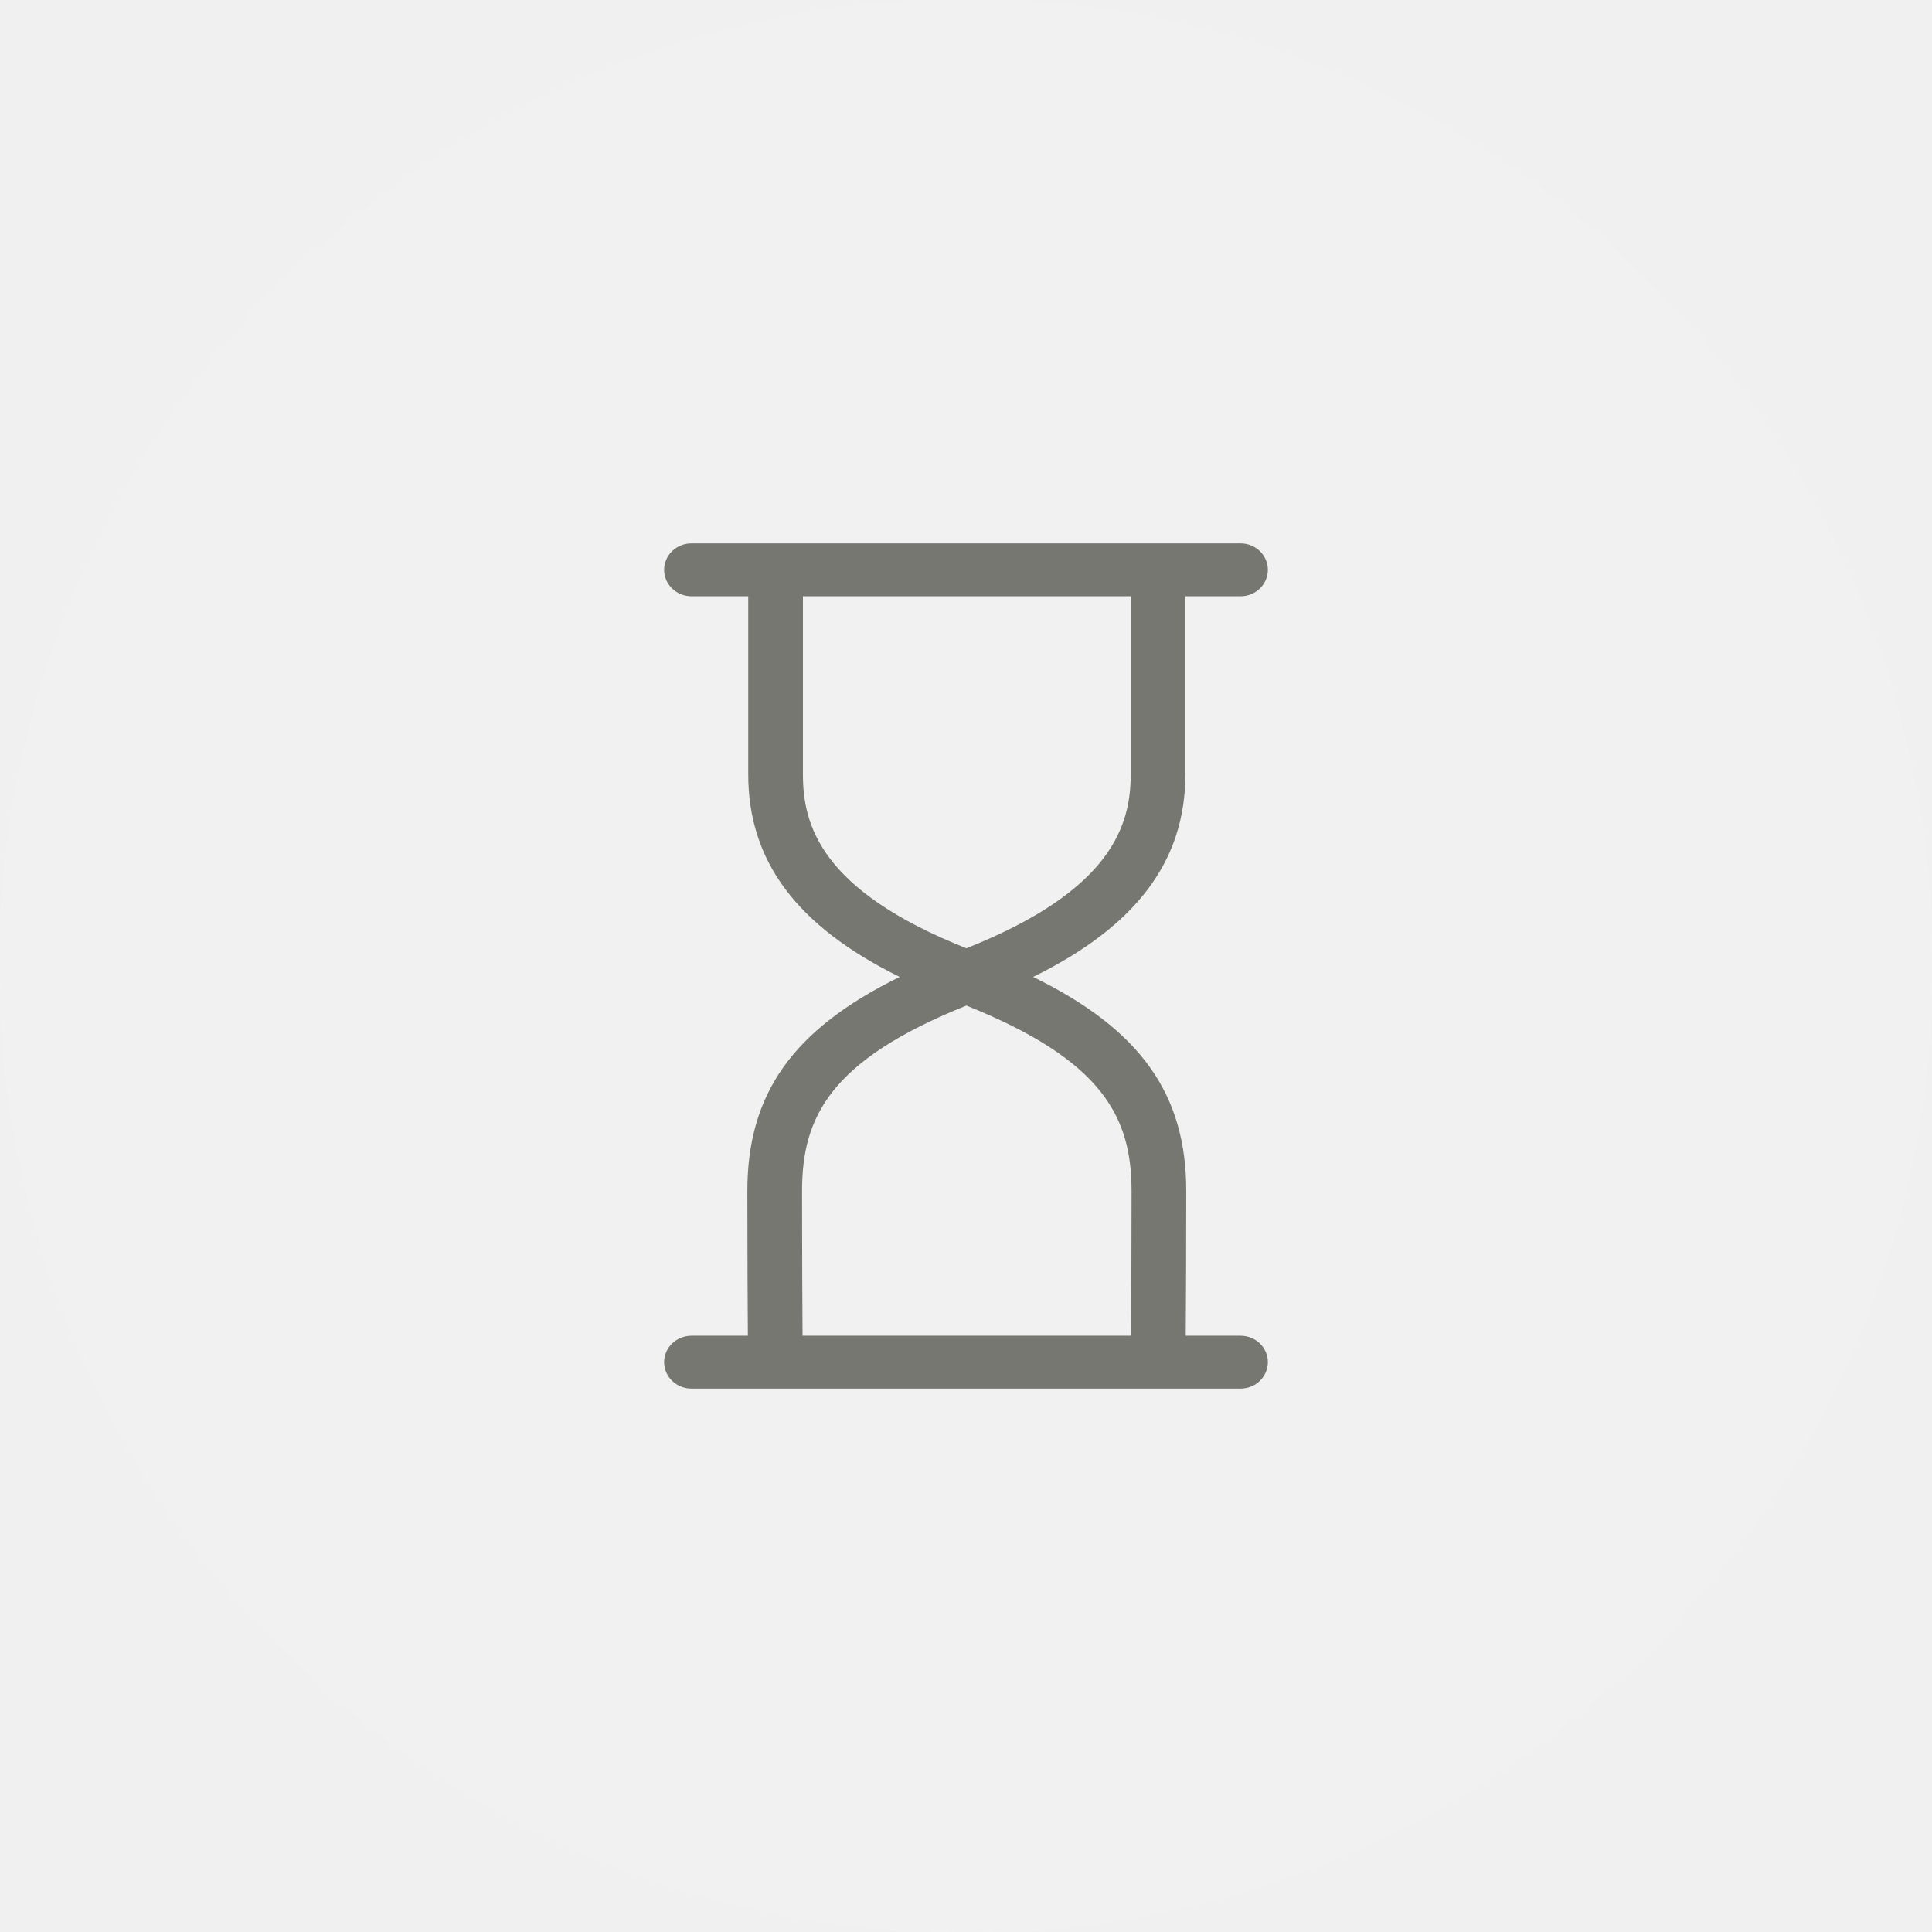
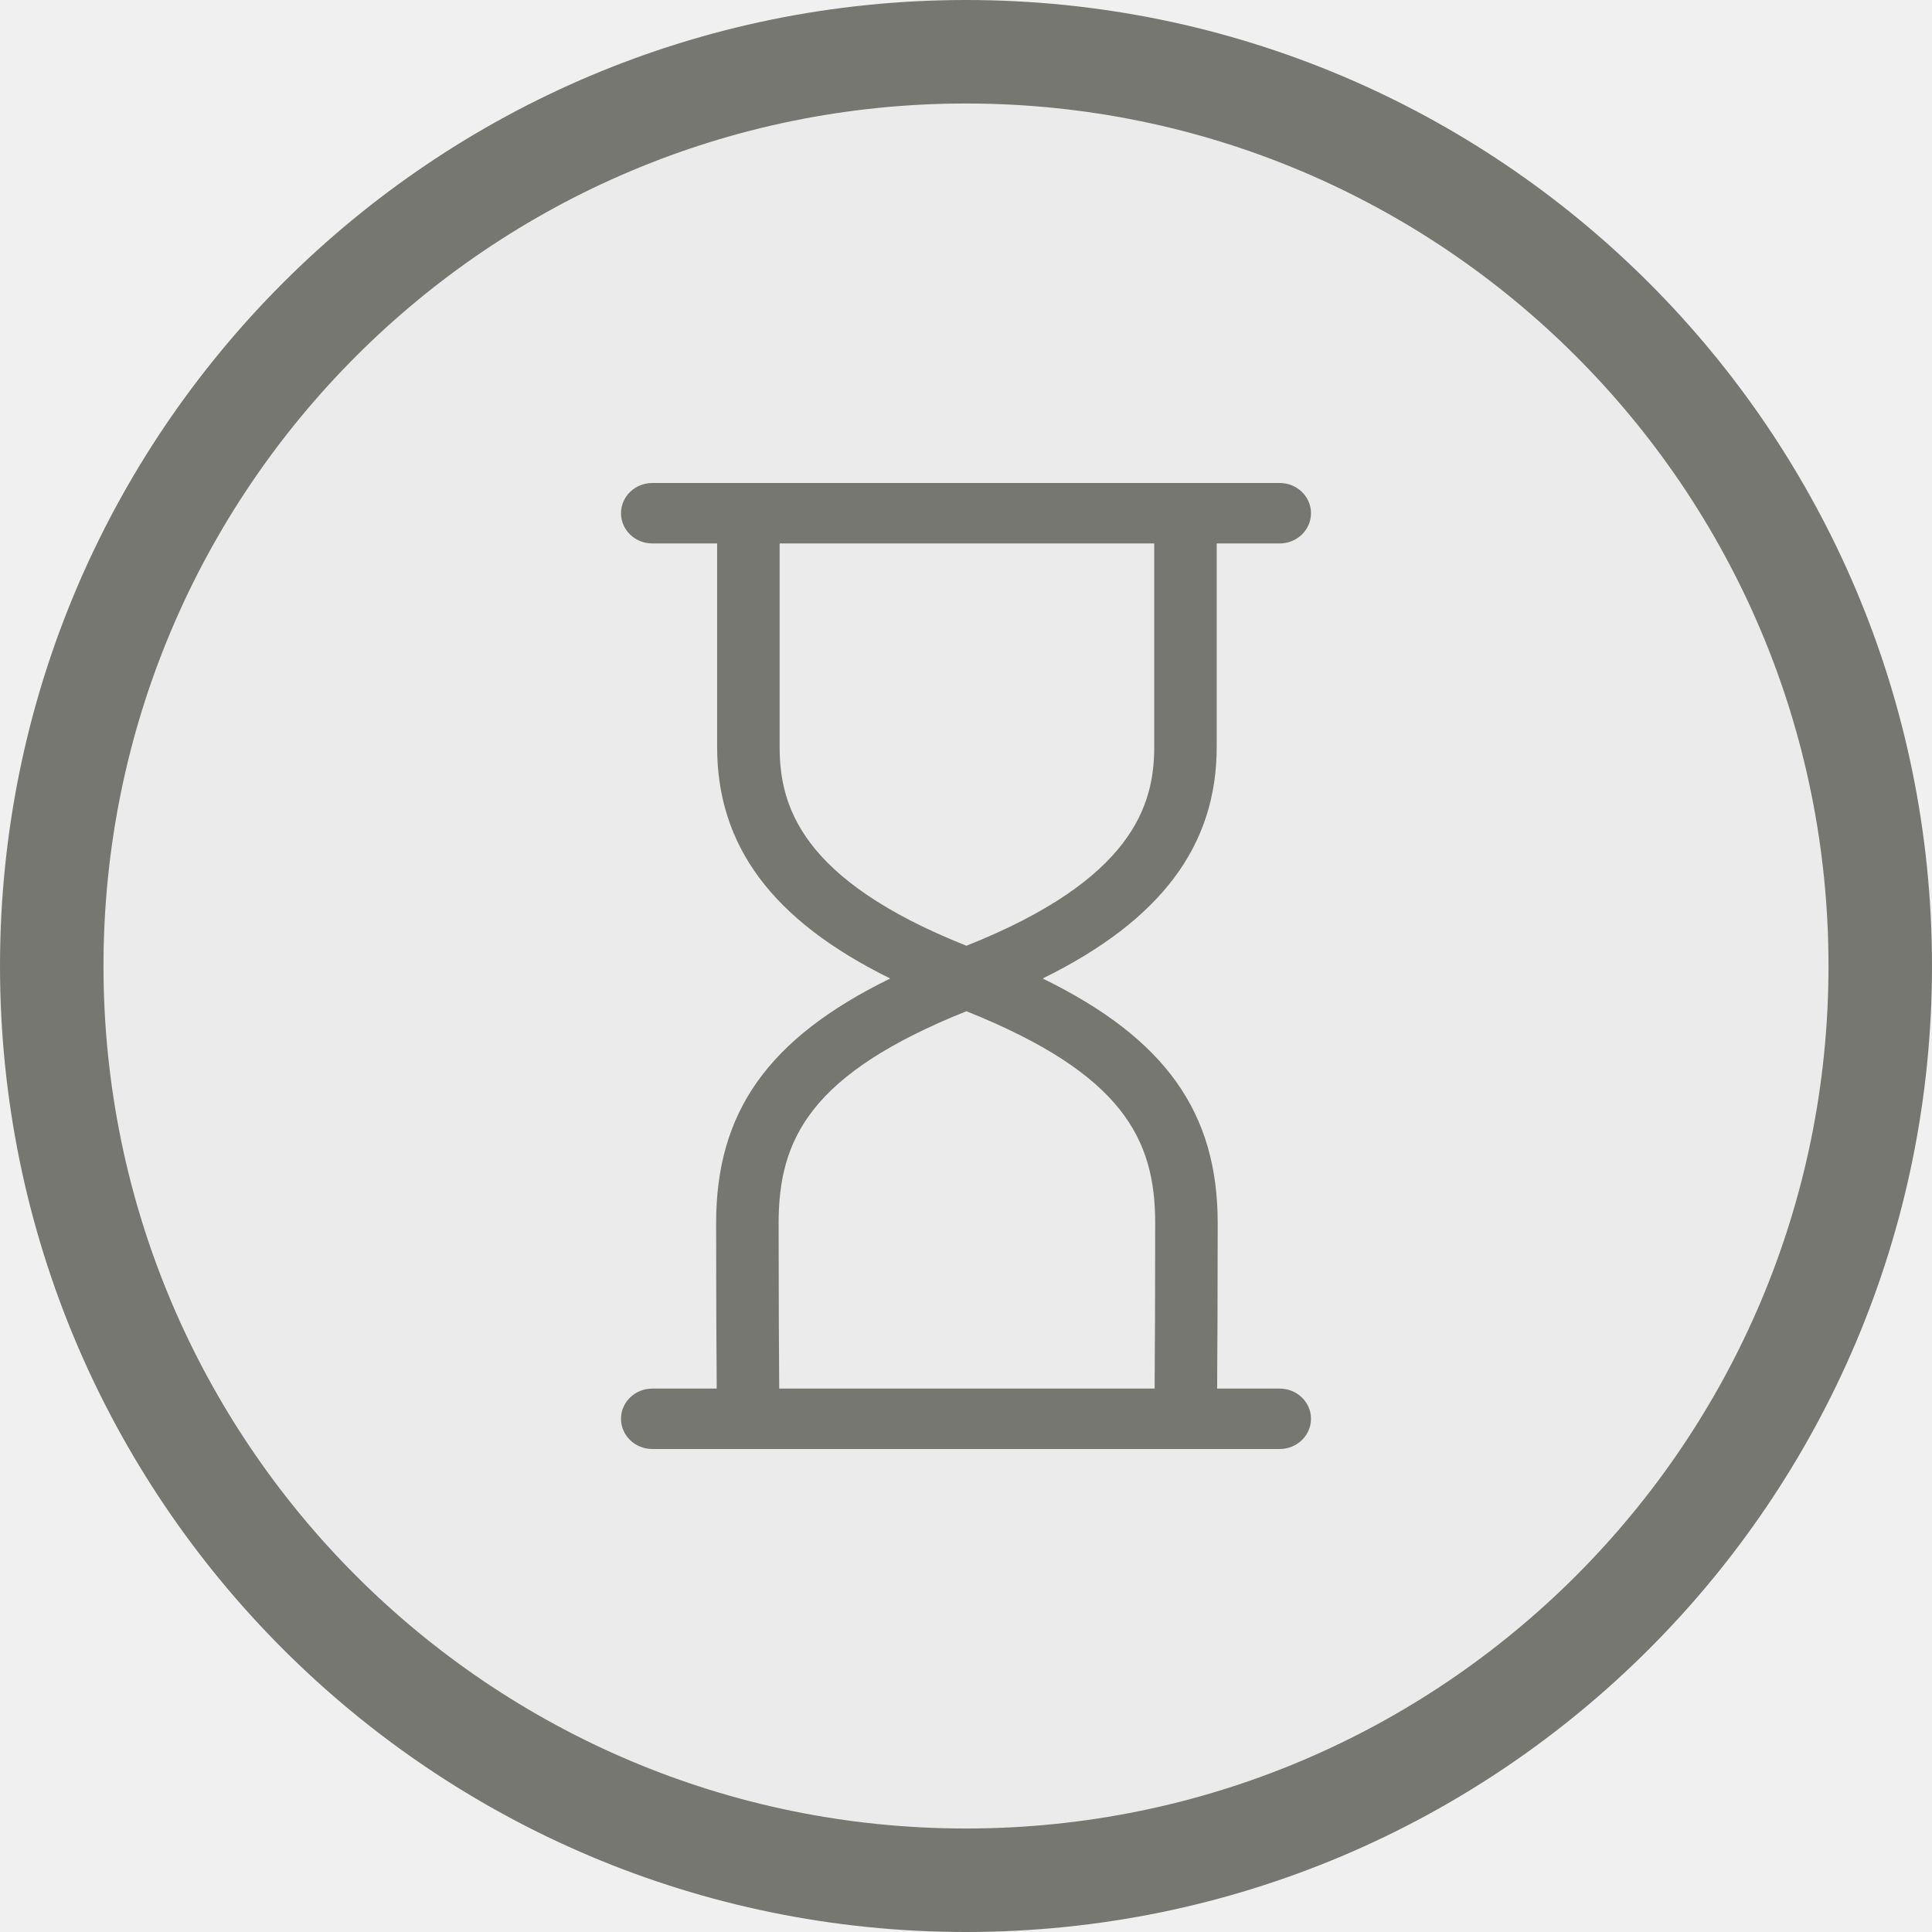
- <svg xmlns="http://www.w3.org/2000/svg" width="64" height="64" viewBox="0 0 64 64" fill="none">
-   <rect width="64" height="64" rx="32" fill="white" fill-opacity="0.5" />
-   <rect width="64" height="64" rx="32" fill="#F1F1F1" />
-   <path d="M41.093 19.752H39.267V25.649C39.267 28.507 37.663 30.669 34.223 32.362C37.794 34.109 39.296 36.254 39.296 39.455C39.296 41.539 39.286 43.287 39.279 44.249H41.094C41.594 44.249 42 44.64 42 45.124C42 45.608 41.594 46 41.094 46H22.906C22.406 46 22 45.608 22 45.124C22 44.64 22.406 44.249 22.906 44.249H24.774C24.767 43.287 24.757 41.538 24.757 39.455C24.757 36.254 26.238 34.109 29.803 32.362C26.369 30.669 24.786 28.507 24.786 25.649V19.752H22.906C22.406 19.752 22 19.36 22 18.876C22 18.392 22.406 18 22.906 18H41.094C41.594 18 42 18.392 42 18.876C41.999 19.36 41.594 19.752 41.093 19.752L41.093 19.752ZM26.569 39.455C26.569 41.543 26.579 43.293 26.586 44.249H37.467C37.474 43.293 37.484 41.543 37.484 39.455C37.484 37.018 36.546 35.128 32.013 33.311C27.48 35.128 26.569 37.018 26.569 39.455ZM37.456 19.752H26.598V25.649C26.598 27.329 27.182 29.493 32.012 31.413C36.843 29.493 37.456 27.329 37.456 25.649V19.752Z" fill="#777772" />
+ <svg xmlns="http://www.w3.org/2000/svg" width="56" height="56" viewBox="0 0 56 56" fill="none">
+   <rect x="1.5" y="1.5" width="53" height="53" rx="26.5" fill="white" fill-opacity="0.5" />
+   <rect x="1.5" y="1.5" width="53" height="53" rx="26.5" fill="#777772" fill-opacity="0.1" />
+   <rect x="1.5" y="1.5" width="53" height="53" rx="26.5" stroke="#777772" stroke-width="3" />
+   <path d="M37.093 15.752H35.267V21.649C35.267 24.507 33.663 26.669 30.223 28.362C33.794 30.109 35.296 32.254 35.296 35.455C35.296 37.539 35.286 39.287 35.279 40.249H37.094C37.594 40.249 38 40.64 38 41.124C38 41.608 37.594 42 37.094 42H18.906C18.406 42 18 41.608 18 41.124C18 40.64 18.406 40.249 18.906 40.249H20.774C20.767 39.287 20.757 37.538 20.757 35.455C20.757 32.254 22.238 30.109 25.803 28.362C22.369 26.669 20.786 24.507 20.786 21.649V15.752H18.906C18.406 15.752 18 15.36 18 14.876C18 14.392 18.406 14 18.906 14H37.094C37.594 14 38 14.392 38 14.876C37.999 15.36 37.594 15.752 37.093 15.752L37.093 15.752ZM22.569 35.455C22.569 37.543 22.579 39.293 22.586 40.249H33.467C33.474 39.293 33.484 37.543 33.484 35.455C33.484 33.018 32.546 31.128 28.012 29.311C23.48 31.128 22.569 33.018 22.569 35.455ZM33.456 15.752H22.598V21.649C22.598 23.329 23.182 25.493 28.012 27.413C32.843 25.493 33.456 23.329 33.456 21.649V15.752Z" fill="#777772" />
</svg>
